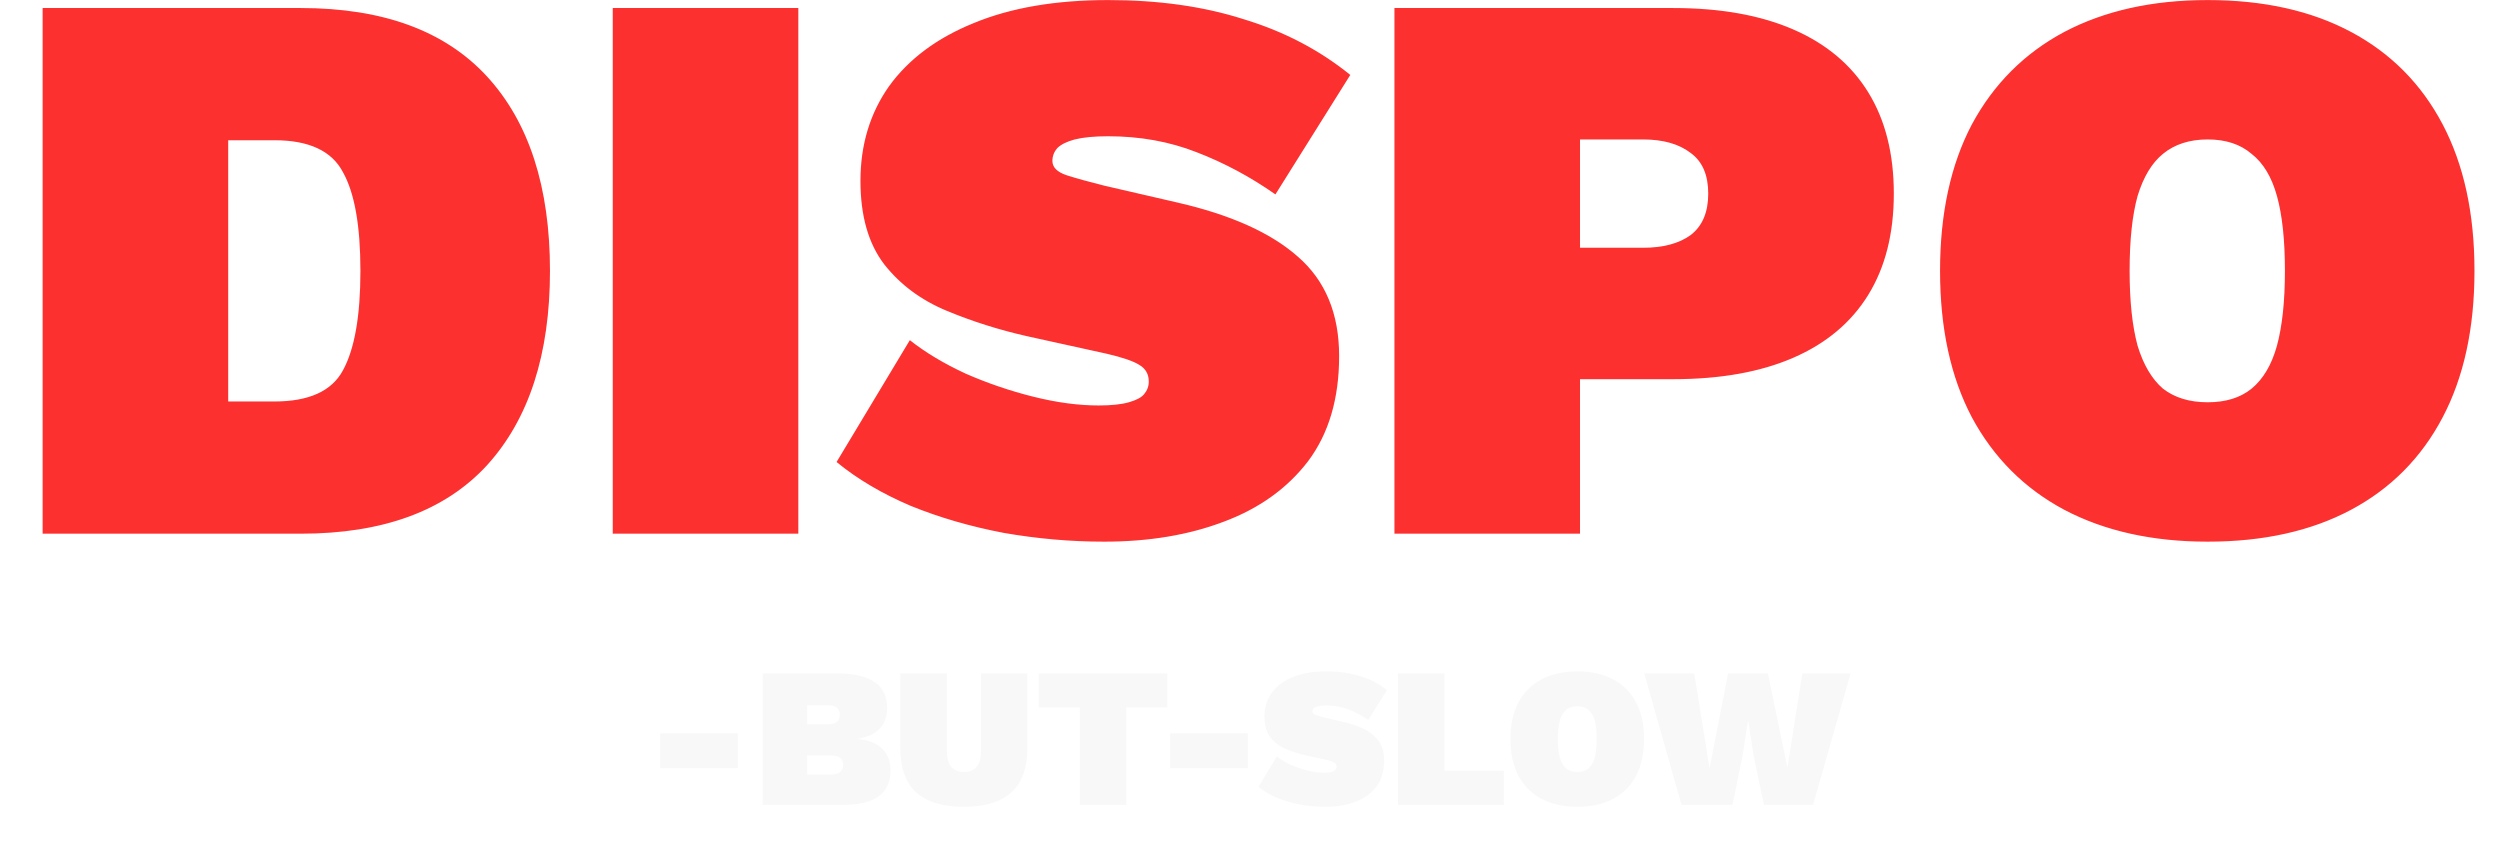
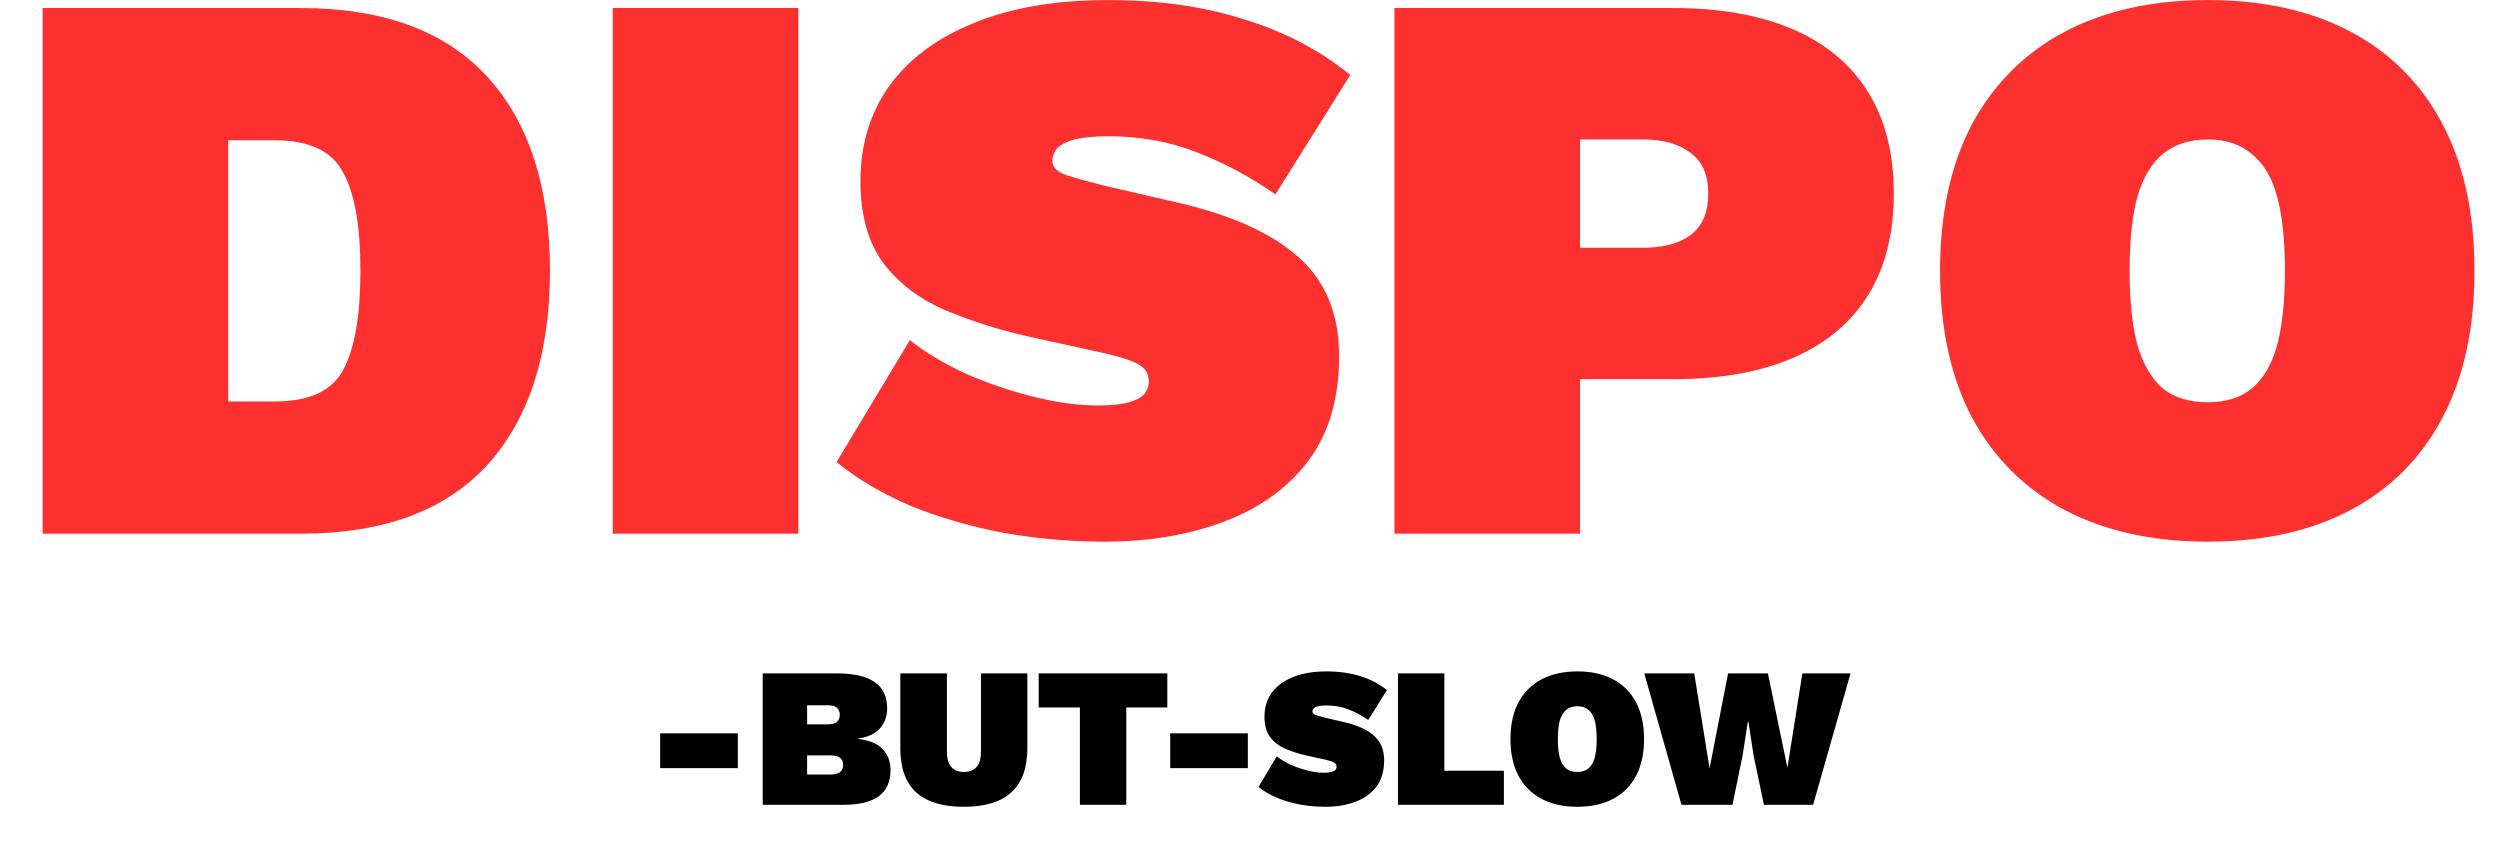
<svg xmlns="http://www.w3.org/2000/svg" viewBox="0 0 452 155" fill="none">
  <path d="M54.364 1.452C69.244 1.452 80.476 5.58 88.06 13.836C95.644 22.092 99.436 33.804 99.436 48.972C99.436 64.044 95.644 75.756 88.06 84.108C80.476 92.364 69.244 96.492 54.364 96.492H7.708V1.452H54.364ZM49.612 72.588C55.852 72.588 59.98 70.716 61.996 66.972C64.108 63.132 65.164 57.132 65.164 48.972C65.164 40.812 64.108 34.86 61.996 31.116C59.98 27.276 55.852 25.356 49.612 25.356H41.26V72.588H49.612ZM144.338 1.452V96.492H110.786V1.452H144.338ZM200.355 0.012C209.475 0.012 217.635 1.164 224.835 3.468C232.131 5.676 238.563 9.036 244.131 13.548L230.595 35.148C226.083 31.98 221.331 29.436 216.339 27.516C211.443 25.596 206.115 24.636 200.355 24.636C197.859 24.636 195.843 24.828 194.307 25.212C192.867 25.596 191.811 26.124 191.139 26.796C190.563 27.468 190.275 28.236 190.275 29.1C190.275 30.252 191.139 31.116 192.867 31.692C194.691 32.268 196.947 32.892 199.635 33.564L212.739 36.588C222.435 38.796 229.731 42.06 234.627 46.38C239.619 50.7 242.115 56.7 242.115 64.38C242.115 72.06 240.243 78.396 236.499 83.388C232.755 88.284 227.667 91.932 221.235 94.332C214.899 96.732 207.699 97.932 199.635 97.932C193.587 97.932 187.539 97.404 181.491 96.348C175.443 95.196 169.827 93.564 164.643 91.452C159.459 89.244 154.995 86.604 151.251 83.532L164.499 61.5C167.283 63.708 170.643 65.724 174.579 67.548C178.515 69.276 182.595 70.668 186.819 71.724C191.043 72.78 194.979 73.308 198.627 73.308C200.931 73.308 202.755 73.116 204.099 72.732C205.443 72.348 206.355 71.868 206.835 71.292C207.411 70.62 207.699 69.852 207.699 68.988C207.699 67.644 207.123 66.636 205.971 65.964C204.915 65.292 202.947 64.62 200.067 63.948L185.667 60.78C180.579 59.628 175.731 58.092 171.123 56.172C166.515 54.252 162.771 51.468 159.891 47.82C157.011 44.076 155.571 39.036 155.571 32.7C155.571 26.172 157.299 20.46 160.755 15.564C164.307 10.668 169.395 6.876 176.019 4.188C182.739 1.404 190.851 0.012 200.355 0.012ZM302.514 1.452C311.058 1.452 318.306 2.748 324.258 5.34C330.21 7.932 334.722 11.724 337.794 16.716C340.866 21.708 342.402 27.804 342.402 35.004C342.402 42.204 340.866 48.3 337.794 53.292C334.722 58.284 330.21 62.076 324.258 64.668C318.306 67.26 311.058 68.556 302.514 68.556H285.666V96.492H252.114V1.452H302.514ZM297.042 44.796C300.69 44.796 303.57 44.028 305.682 42.492C307.794 40.86 308.85 38.364 308.85 35.004C308.85 31.644 307.794 29.196 305.682 27.66C303.57 26.028 300.69 25.212 297.042 25.212H285.666V44.796H297.042ZM399.146 0.012C409.226 0.012 417.866 1.932 425.066 5.772C432.266 9.612 437.786 15.18 441.626 22.476C445.466 29.772 447.386 38.604 447.386 48.972C447.386 59.34 445.466 68.172 441.626 75.468C437.786 82.764 432.266 88.332 425.066 92.172C417.866 96.012 409.226 97.932 399.146 97.932C389.162 97.932 380.522 96.012 373.226 92.172C366.026 88.332 360.458 82.764 356.522 75.468C352.682 68.172 350.762 59.34 350.762 48.972C350.762 38.604 352.682 29.772 356.522 22.476C360.458 15.18 366.026 9.612 373.226 5.772C380.522 1.932 389.162 0.012 399.146 0.012ZM399.146 25.212C395.882 25.212 393.194 26.076 391.082 27.804C389.066 29.436 387.53 31.98 386.474 35.436C385.514 38.892 385.034 43.404 385.034 48.972C385.034 54.444 385.514 58.956 386.474 62.508C387.53 65.964 389.066 68.556 391.082 70.284C393.194 71.916 395.882 72.732 399.146 72.732C402.41 72.732 405.05 71.916 407.066 70.284C409.178 68.556 410.714 65.964 411.674 62.508C412.634 58.956 413.114 54.444 413.114 48.972C413.114 43.404 412.634 38.892 411.674 35.436C410.714 31.98 409.178 29.436 407.066 27.804C405.05 26.076 402.41 25.212 399.146 25.212Z" fill="#FD3030" />
-   <path d="M133.396 132.584V138.884H119.356V132.584H133.396ZM137.898 145.508V121.748H151.506C154.506 121.772 156.738 122.312 158.202 123.368C159.666 124.4 160.398 125.972 160.398 128.084C160.398 129.5 159.966 130.7 159.102 131.684C158.238 132.668 156.882 133.292 155.034 133.556V133.592C157.098 133.808 158.61 134.42 159.57 135.428C160.53 136.436 161.01 137.708 161.01 139.244C161.01 141.332 160.302 142.904 158.886 143.96C157.494 144.992 155.346 145.508 152.442 145.508H137.898ZM145.926 140.036H150.21C150.954 140.036 151.506 139.892 151.866 139.604C152.25 139.292 152.442 138.848 152.442 138.272C152.442 137.72 152.25 137.3 151.866 137.012C151.506 136.724 150.954 136.58 150.21 136.58H145.926V140.036ZM145.926 130.964H149.67C151.11 130.964 151.83 130.388 151.83 129.236C151.83 128.084 151.11 127.508 149.67 127.508H145.926V130.964ZM185.745 121.748V135.284C185.745 138.836 184.785 141.488 182.865 143.24C180.969 144.992 178.101 145.868 174.261 145.868C170.421 145.868 167.541 144.992 165.621 143.24C163.725 141.488 162.777 138.836 162.777 135.284V121.748H171.201V135.932C171.201 137.132 171.465 138.044 171.993 138.668C172.521 139.268 173.277 139.568 174.261 139.568C175.269 139.568 176.037 139.268 176.565 138.668C177.093 138.044 177.357 137.132 177.357 135.932V121.748H185.745ZM211.05 121.748V127.904H203.634V145.508H195.246V127.904H187.794V121.748H211.05ZM225.611 132.584V138.884H211.571V132.584H225.611ZM239.813 121.388C242.093 121.388 244.133 121.676 245.933 122.252C247.757 122.804 249.365 123.644 250.757 124.772L247.373 130.172C246.245 129.38 245.057 128.744 243.809 128.264C242.585 127.784 241.253 127.544 239.813 127.544C239.189 127.544 238.685 127.592 238.301 127.688C237.941 127.784 237.677 127.916 237.509 128.084C237.365 128.252 237.293 128.444 237.293 128.66C237.293 128.948 237.509 129.164 237.941 129.308C238.397 129.452 238.961 129.608 239.633 129.776L242.909 130.532C245.333 131.084 247.157 131.9 248.381 132.98C249.629 134.06 250.253 135.56 250.253 137.48C250.253 139.4 249.785 140.984 248.849 142.232C247.913 143.456 246.641 144.368 245.033 144.968C243.449 145.568 241.649 145.868 239.633 145.868C238.121 145.868 236.609 145.736 235.097 145.472C233.585 145.184 232.181 144.776 230.885 144.248C229.589 143.696 228.473 143.036 227.537 142.268L230.849 136.76C231.545 137.312 232.385 137.816 233.369 138.272C234.353 138.704 235.373 139.052 236.429 139.316C237.485 139.58 238.469 139.712 239.381 139.712C239.957 139.712 240.413 139.664 240.749 139.568C241.085 139.472 241.313 139.352 241.433 139.208C241.577 139.04 241.649 138.848 241.649 138.632C241.649 138.296 241.505 138.044 241.217 137.876C240.953 137.708 240.461 137.54 239.741 137.372L236.141 136.58C234.869 136.292 233.657 135.908 232.505 135.428C231.353 134.948 230.417 134.252 229.697 133.34C228.977 132.404 228.617 131.144 228.617 129.56C228.617 127.928 229.049 126.5 229.913 125.276C230.801 124.052 232.073 123.104 233.729 122.432C235.409 121.736 237.437 121.388 239.813 121.388ZM261.141 139.352H271.905V145.508H252.753V121.748H261.141V139.352ZM285.187 121.388C287.707 121.388 289.867 121.868 291.667 122.828C293.467 123.788 294.847 125.18 295.807 127.004C296.767 128.828 297.247 131.036 297.247 133.628C297.247 136.22 296.767 138.428 295.807 140.252C294.847 142.076 293.467 143.468 291.667 144.428C289.867 145.388 287.707 145.868 285.187 145.868C282.691 145.868 280.531 145.388 278.707 144.428C276.907 143.468 275.515 142.076 274.531 140.252C273.571 138.428 273.091 136.22 273.091 133.628C273.091 131.036 273.571 128.828 274.531 127.004C275.515 125.18 276.907 123.788 278.707 122.828C280.531 121.868 282.691 121.388 285.187 121.388ZM285.187 127.688C284.371 127.688 283.699 127.904 283.171 128.336C282.667 128.744 282.283 129.38 282.019 130.244C281.779 131.108 281.659 132.236 281.659 133.628C281.659 134.996 281.779 136.124 282.019 137.012C282.283 137.876 282.667 138.524 283.171 138.956C283.699 139.364 284.371 139.568 285.187 139.568C286.003 139.568 286.663 139.364 287.167 138.956C287.695 138.524 288.079 137.876 288.319 137.012C288.559 136.124 288.679 134.996 288.679 133.628C288.679 132.236 288.559 131.108 288.319 130.244C288.079 129.38 287.695 128.744 287.167 128.336C286.663 127.904 286.003 127.688 285.187 127.688ZM304.014 145.508L297.282 121.748H306.318L309.09 138.92L312.438 121.748H319.638L323.166 138.812L325.866 121.748H334.578L327.81 145.508H318.918L317.046 136.58L316.11 130.496H316.002L315.066 136.58L313.23 145.508H304.014Z" fill="#F8F8F8" />
+   <path d="M133.396 132.584V138.884H119.356V132.584H133.396ZM137.898 145.508V121.748H151.506C154.506 121.772 156.738 122.312 158.202 123.368C159.666 124.4 160.398 125.972 160.398 128.084C160.398 129.5 159.966 130.7 159.102 131.684C158.238 132.668 156.882 133.292 155.034 133.556V133.592C157.098 133.808 158.61 134.42 159.57 135.428C160.53 136.436 161.01 137.708 161.01 139.244C161.01 141.332 160.302 142.904 158.886 143.96C157.494 144.992 155.346 145.508 152.442 145.508H137.898ZM145.926 140.036H150.21C150.954 140.036 151.506 139.892 151.866 139.604C152.25 139.292 152.442 138.848 152.442 138.272C152.442 137.72 152.25 137.3 151.866 137.012C151.506 136.724 150.954 136.58 150.21 136.58H145.926V140.036ZM145.926 130.964H149.67C151.11 130.964 151.83 130.388 151.83 129.236C151.83 128.084 151.11 127.508 149.67 127.508H145.926V130.964ZM185.745 121.748V135.284C185.745 138.836 184.785 141.488 182.865 143.24C180.969 144.992 178.101 145.868 174.261 145.868C170.421 145.868 167.541 144.992 165.621 143.24C163.725 141.488 162.777 138.836 162.777 135.284V121.748H171.201V135.932C171.201 137.132 171.465 138.044 171.993 138.668C172.521 139.268 173.277 139.568 174.261 139.568C175.269 139.568 176.037 139.268 176.565 138.668C177.093 138.044 177.357 137.132 177.357 135.932V121.748H185.745ZM211.05 121.748V127.904H203.634V145.508H195.246V127.904H187.794V121.748H211.05ZM225.611 132.584V138.884H211.571V132.584H225.611ZM239.813 121.388C242.093 121.388 244.133 121.676 245.933 122.252C247.757 122.804 249.365 123.644 250.757 124.772L247.373 130.172C246.245 129.38 245.057 128.744 243.809 128.264C242.585 127.784 241.253 127.544 239.813 127.544C239.189 127.544 238.685 127.592 238.301 127.688C237.941 127.784 237.677 127.916 237.509 128.084C237.365 128.252 237.293 128.444 237.293 128.66C237.293 128.948 237.509 129.164 237.941 129.308C238.397 129.452 238.961 129.608 239.633 129.776L242.909 130.532C245.333 131.084 247.157 131.9 248.381 132.98C249.629 134.06 250.253 135.56 250.253 137.48C250.253 139.4 249.785 140.984 248.849 142.232C247.913 143.456 246.641 144.368 245.033 144.968C243.449 145.568 241.649 145.868 239.633 145.868C238.121 145.868 236.609 145.736 235.097 145.472C233.585 145.184 232.181 144.776 230.885 144.248C229.589 143.696 228.473 143.036 227.537 142.268L230.849 136.76C231.545 137.312 232.385 137.816 233.369 138.272C234.353 138.704 235.373 139.052 236.429 139.316C237.485 139.58 238.469 139.712 239.381 139.712C239.957 139.712 240.413 139.664 240.749 139.568C241.085 139.472 241.313 139.352 241.433 139.208C241.577 139.04 241.649 138.848 241.649 138.632C241.649 138.296 241.505 138.044 241.217 137.876C240.953 137.708 240.461 137.54 239.741 137.372L236.141 136.58C234.869 136.292 233.657 135.908 232.505 135.428C231.353 134.948 230.417 134.252 229.697 133.34C228.977 132.404 228.617 131.144 228.617 129.56C228.617 127.928 229.049 126.5 229.913 125.276C230.801 124.052 232.073 123.104 233.729 122.432C235.409 121.736 237.437 121.388 239.813 121.388ZM261.141 139.352H271.905V145.508H252.753V121.748H261.141V139.352ZM285.187 121.388C287.707 121.388 289.867 121.868 291.667 122.828C293.467 123.788 294.847 125.18 295.807 127.004C296.767 128.828 297.247 131.036 297.247 133.628C297.247 136.22 296.767 138.428 295.807 140.252C294.847 142.076 293.467 143.468 291.667 144.428C289.867 145.388 287.707 145.868 285.187 145.868C282.691 145.868 280.531 145.388 278.707 144.428C276.907 143.468 275.515 142.076 274.531 140.252C273.571 138.428 273.091 136.22 273.091 133.628C273.091 131.036 273.571 128.828 274.531 127.004C275.515 125.18 276.907 123.788 278.707 122.828C280.531 121.868 282.691 121.388 285.187 121.388ZM285.187 127.688C284.371 127.688 283.699 127.904 283.171 128.336C282.667 128.744 282.283 129.38 282.019 130.244C281.779 131.108 281.659 132.236 281.659 133.628C281.659 134.996 281.779 136.124 282.019 137.012C282.283 137.876 282.667 138.524 283.171 138.956C283.699 139.364 284.371 139.568 285.187 139.568C286.003 139.568 286.663 139.364 287.167 138.956C287.695 138.524 288.079 137.876 288.319 137.012C288.559 136.124 288.679 134.996 288.679 133.628C288.679 132.236 288.559 131.108 288.319 130.244C288.079 129.38 287.695 128.744 287.167 128.336C286.663 127.904 286.003 127.688 285.187 127.688ZM304.014 145.508L297.282 121.748H306.318L309.09 138.92L312.438 121.748H319.638L323.166 138.812L325.866 121.748H334.578L327.81 145.508H318.918L317.046 136.58L316.11 130.496H316.002L315.066 136.58L313.23 145.508H304.014Z" fill="currentColor" />
</svg>
